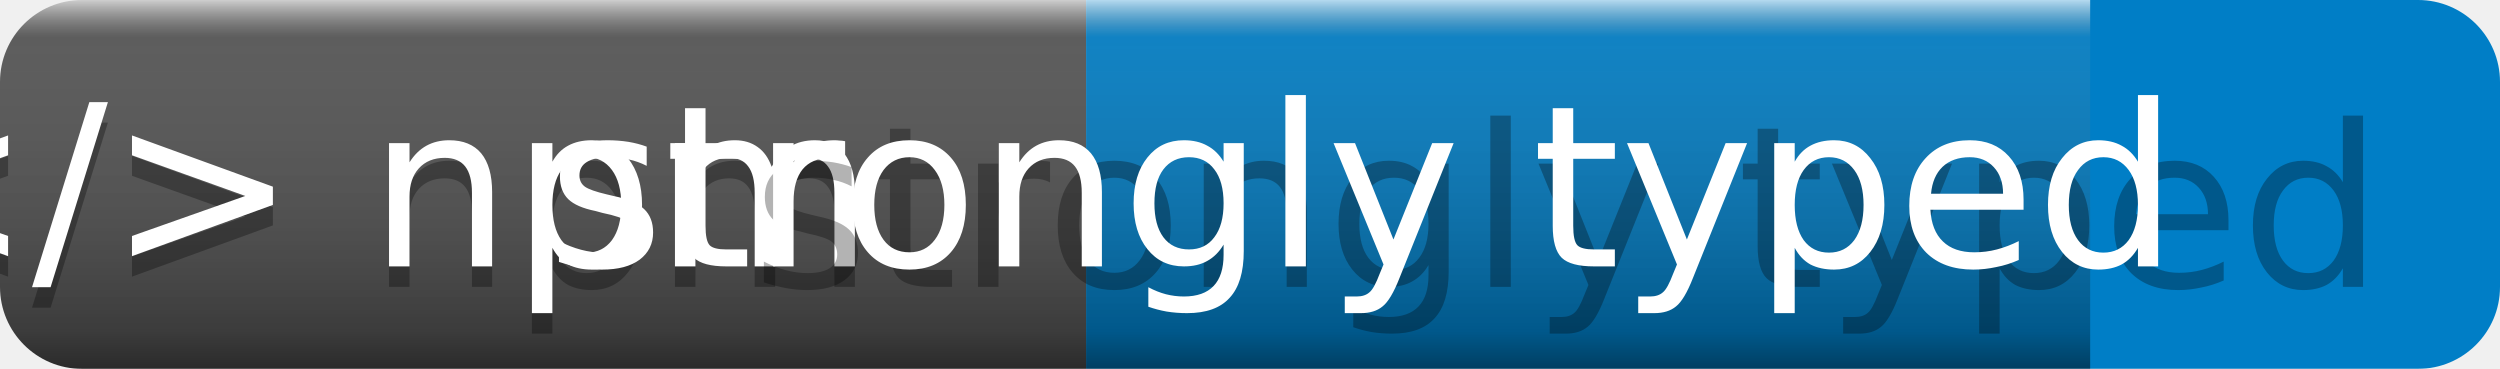
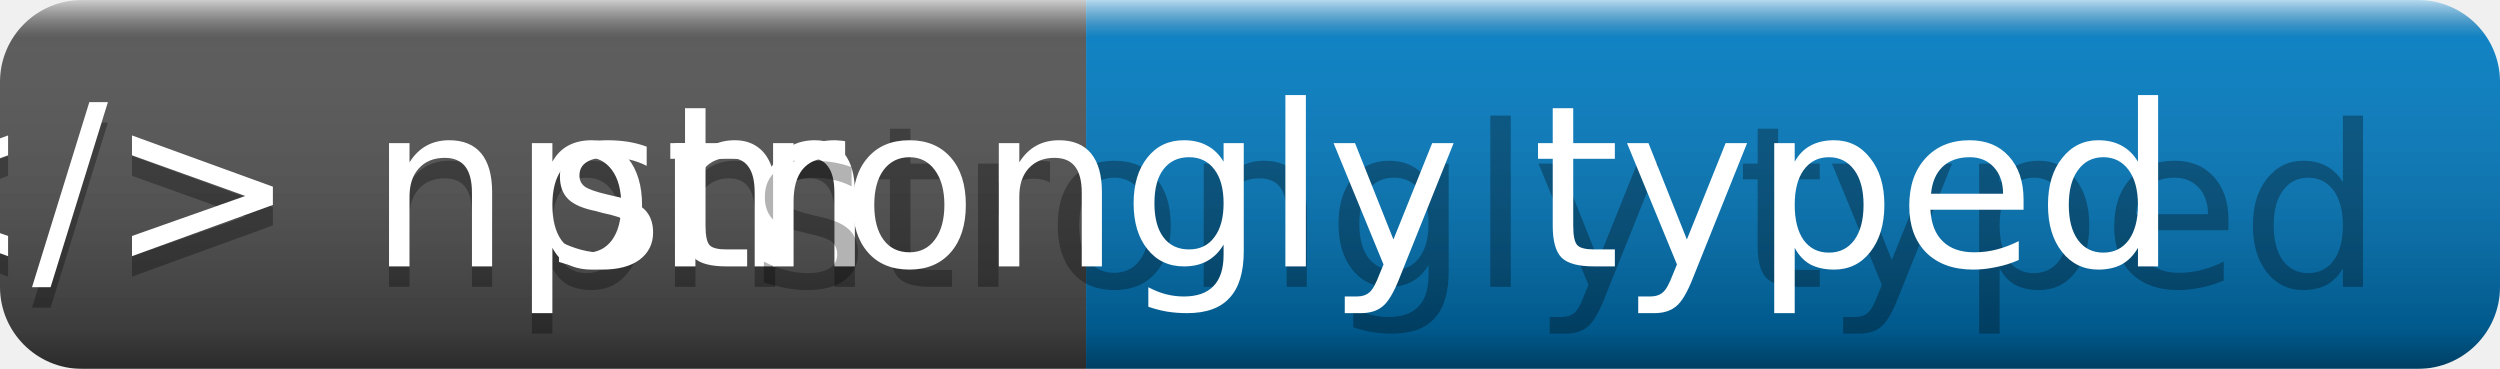
<svg xmlns="http://www.w3.org/2000/svg" width="122" height="18">
  <linearGradient id="b" x2="0" y2="100%">
    <stop offset="0" stop-color="#fff" stop-opacity=".7" />
    <stop offset=".1" stop-color="#aaa" stop-opacity=".1" />
    <stop offset=".9" stop-opacity=".3" />
    <stop offset="1" stop-opacity=".5" />
  </linearGradient>
  <mask id="a">
    <rect width="122" height="18" rx="4" fill="#fff" />
  </mask>
  <g mask="url(#a)">
    <path fill="#555" d="M0 0h53v18H0z" />
    <path fill="#007ec6" d="M53 0h69v18H53z" />
-     <path fill="url(#b)" d="M0 0h102v18H0z" />
+     <path fill="url(#b)" d="M0 0h122v18H0z" />
  </g>
  <g fill="#fff" text-anchor="middle" font-family="DejaVu Sans,Verdana,Geneva,sans-serif" font-size="11">
    <text x="17.5" y="14" fill="#010101" fill-opacity=".3">&lt;/&gt; npm</text>
    <text x="17.5" y="13">&lt;/&gt; npm</text>
    <text x="76.5" y="14" fill="#010101" fill-opacity=".3">strongly typed</text>
    <text x="66.5" y="13">strongly typed</text>
  </g>
</svg>
